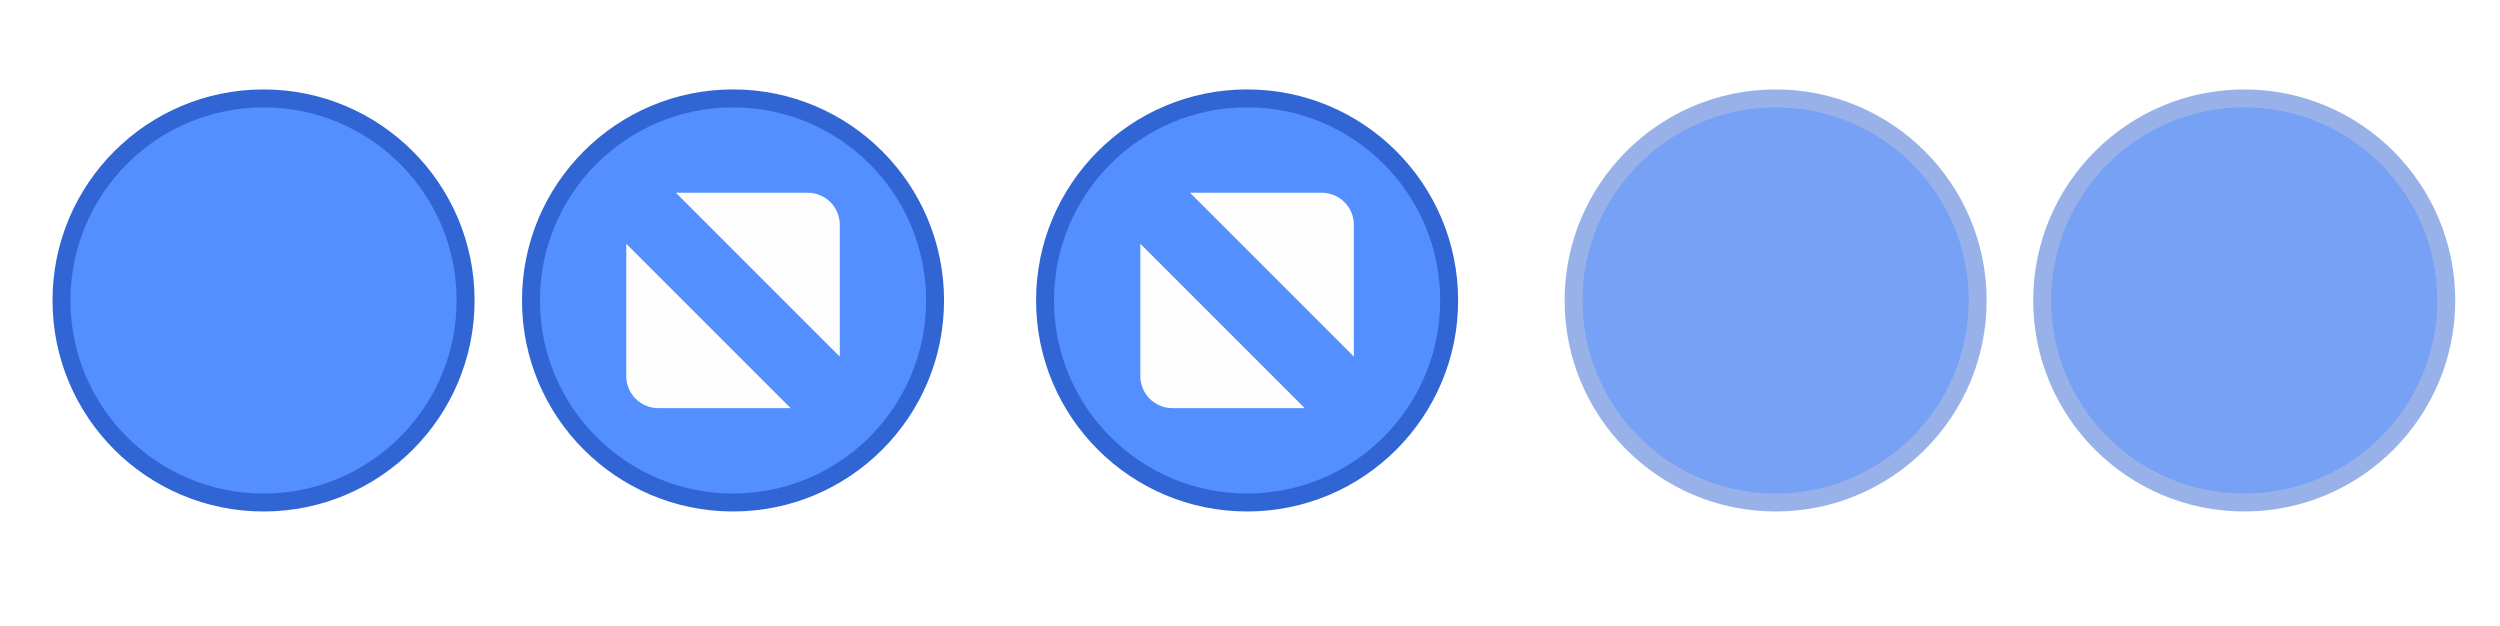
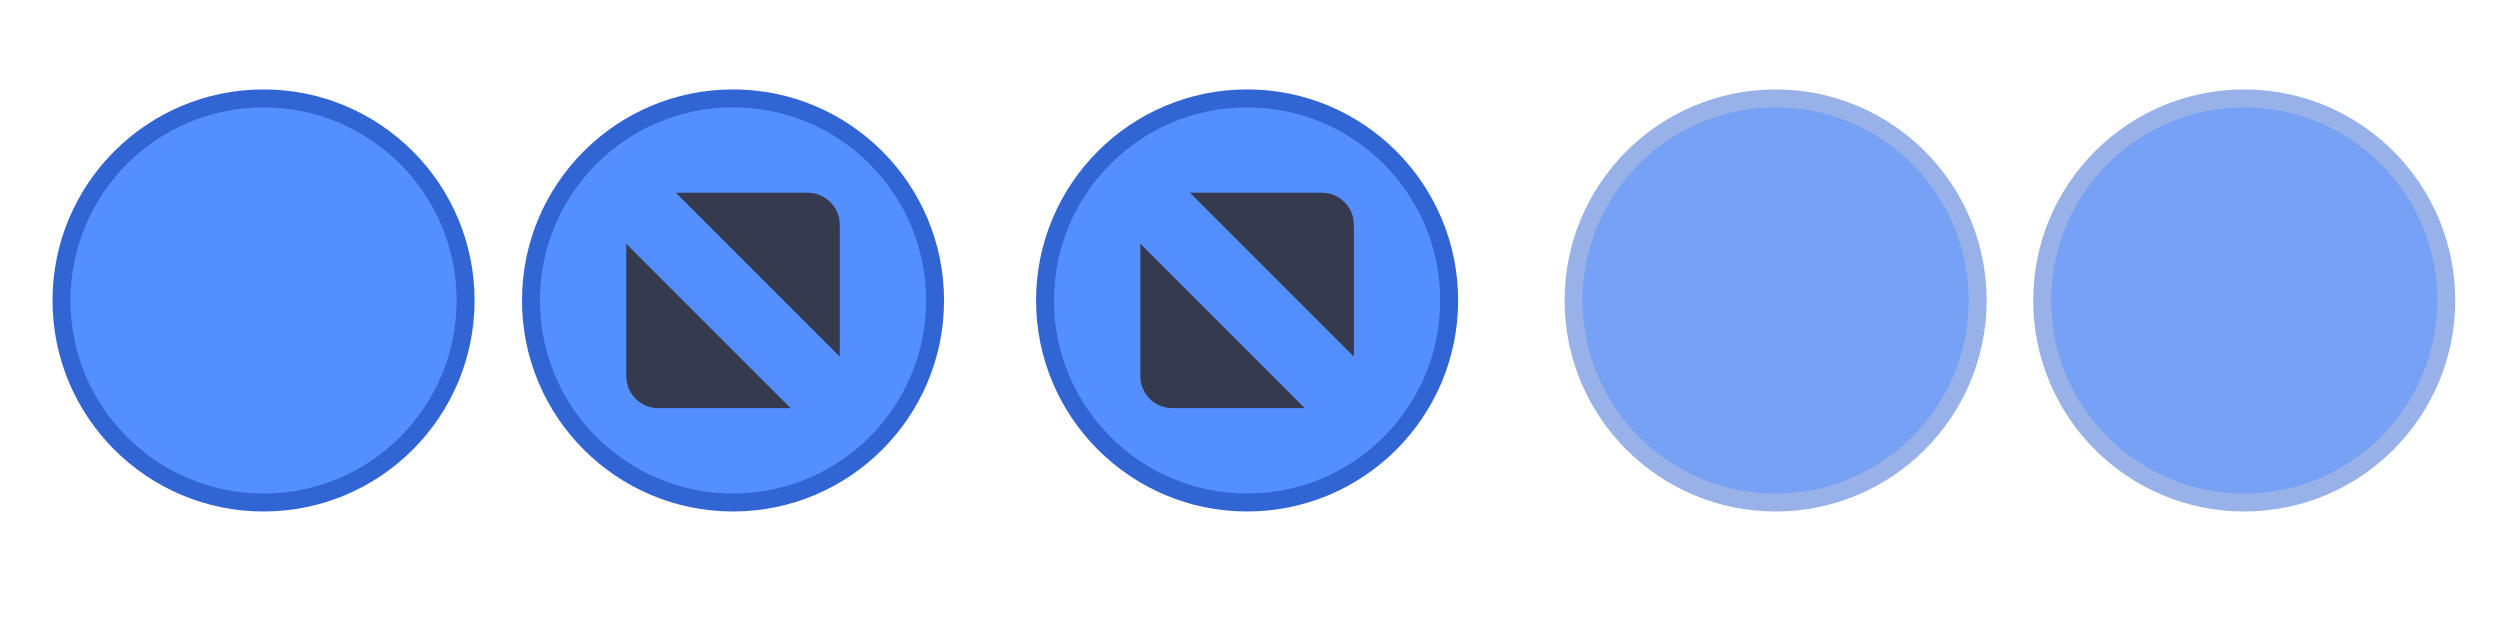
<svg xmlns="http://www.w3.org/2000/svg" xmlns:xlink="http://www.w3.org/1999/xlink" width="119.467" height="29.867" id="svg4428" version="1.1">
  <defs id="defs4430">
    <linearGradient id="linearGradient3868">
      <stop style="stop-color:#5a5a5a;stop-opacity:1;" offset="0" id="stop3870" />
      <stop style="stop-color:#646464;stop-opacity:1;" offset="1" id="stop3872" />
    </linearGradient>
    <linearGradient id="linearGradient3813">
      <stop style="stop-color:#666666;stop-opacity:1;" offset="0" id="stop3815" />
      <stop style="stop-color:#636363;stop-opacity:1;" offset="1" id="stop3817" />
    </linearGradient>
    <linearGradient id="linearGradient3787">
      <stop style="stop-color:#e5e5df;stop-opacity:1;" offset="0" id="stop3789" />
      <stop style="stop-color:#dadad4;stop-opacity:1;" offset="1" id="stop3791" />
    </linearGradient>
    <linearGradient id="linearGradient3806-3-5-6">
      <stop style="stop-color:#303030;stop-opacity:1;" offset="0" id="stop3808-6-9-1" />
      <stop style="stop-color:#232323;stop-opacity:1;" offset="1" id="stop3810-4-6-3" />
    </linearGradient>
    <linearGradient xlink:href="#linearGradient3787" id="linearGradient3793" x1="40" y1="1044.362" x2="40" y2="1032.362" gradientUnits="userSpaceOnUse" />
    <linearGradient xlink:href="#linearGradient3787" id="linearGradient3828" gradientUnits="userSpaceOnUse" x1="40" y1="1044.362" x2="40" y2="1032.362" gradientTransform="matrix(1.166667,0,0,1.076923,-6.5,-80.33555)" />
    <linearGradient xlink:href="#linearGradient3787-8" id="linearGradient3835" gradientUnits="userSpaceOnUse" gradientTransform="matrix(1.166667,0,0,1.076923,-35.5,-1105.698)" x1="40" y1="1044.362" x2="40" y2="1032.362" />
    <linearGradient xlink:href="#linearGradient3787-8" id="linearGradient3835-4" gradientUnits="userSpaceOnUse" gradientTransform="matrix(1.166667,0,0,1.076923,-35.5,-1105.698)" x1="40" y1="1044.362" x2="40" y2="1032.362" />
    <linearGradient id="linearGradient3787-8">
      <stop style="stop-color:#f5f5ee;stop-opacity:1;" offset="0" id="stop3789-2" />
      <stop style="stop-color:#e6e6df;stop-opacity:1;" offset="1" id="stop3791-6" />
    </linearGradient>
    <linearGradient xlink:href="#linearGradient3787-8" id="linearGradient3835-3" gradientUnits="userSpaceOnUse" gradientTransform="matrix(1.166667,0,0,1.076923,-35.5,-1105.698)" x1="40" y1="1044.362" x2="40" y2="1032.362" />
    <linearGradient id="linearGradient3787-7">
      <stop style="stop-color:#f5f5ee;stop-opacity:1;" offset="0" id="stop3789-3" />
      <stop style="stop-color:#e6e6e0;stop-opacity:1;" offset="1" id="stop3791-3" />
    </linearGradient>
    <linearGradient xlink:href="#linearGradient3787" id="linearGradient3807" x1="11" y1="15.75" x2="11" y2="8.25" gradientUnits="userSpaceOnUse" />
    <linearGradient xlink:href="#linearGradient3813" id="linearGradient3819" x1="29.5" y1="15.2" x2="29.5" y2="8.8" gradientUnits="userSpaceOnUse" />
    <linearGradient xlink:href="#linearGradient4231" id="linearGradient3807-1" x1="10" y1="7" x2="10" y2="15.889" gradientUnits="userSpaceOnUse" />
    <linearGradient id="linearGradient4231">
      <stop id="stop4233" offset="0" style="stop-color:#e7e7e1;stop-opacity:1;" />
      <stop id="stop4239" offset="1" style="stop-color:#dadad3;stop-opacity:1;" />
    </linearGradient>
    <linearGradient xlink:href="#linearGradient4231-1" id="linearGradient3807-1-1" x1="10" y1="15.889" x2="10" y2="7" gradientUnits="userSpaceOnUse" />
    <linearGradient id="linearGradient4231-1">
      <stop id="stop4233-6" offset="0" style="stop-color:#e5e5de;stop-opacity:1;" />
      <stop id="stop4239-7" offset="1" style="stop-color:#dadad3;stop-opacity:1;" />
    </linearGradient>
    <linearGradient id="linearGradient4363">
      <stop style="stop-color:#979791;stop-opacity:1;" offset="0" id="stop4365" />
      <stop style="stop-color:#dadad4;stop-opacity:0;" offset="1" id="stop4367" />
    </linearGradient>
    <linearGradient id="linearGradient4363-7">
      <stop style="stop-color:#f5f5ef;stop-opacity:1;" offset="0" id="stop4365-9" />
      <stop style="stop-color:#dadad4;stop-opacity:0;" offset="1" id="stop4367-8" />
    </linearGradient>
    <linearGradient xlink:href="#linearGradient4231-7" id="linearGradient4361" gradientUnits="userSpaceOnUse" gradientTransform="matrix(1.1875,0,0,1,-41.25,0)" x1="248.632" y1="79" x2="248.632" y2="58" />
    <linearGradient id="linearGradient4231-7">
      <stop id="stop4233-4" offset="0" style="stop-color:#e6e6df;stop-opacity:1;" />
      <stop id="stop4239-8" offset="1" style="stop-color:#d1d1ca;stop-opacity:1;" />
    </linearGradient>
    <linearGradient xlink:href="#linearGradient4231-7" id="linearGradient3127" gradientUnits="userSpaceOnUse" gradientTransform="matrix(1.1875,0,0,1,-262.25,-55.99998)" x1="248.632" y1="79" x2="248.632" y2="58" />
    <linearGradient xlink:href="#linearGradient4231-7" id="linearGradient3154" gradientUnits="userSpaceOnUse" gradientTransform="matrix(1.1875,0,0,1,-262.25,-55.99998)" x1="248.632" y1="79" x2="248.632" y2="58" />
    <linearGradient xlink:href="#linearGradient4231-7" id="linearGradient3159" gradientUnits="userSpaceOnUse" gradientTransform="matrix(1.1875,0,0,1,-249.25,-54.99998)" x1="248.632" y1="79" x2="248.632" y2="58" />
    <linearGradient xlink:href="#linearGradient4231-7-9" id="linearGradient3159-0" gradientUnits="userSpaceOnUse" gradientTransform="matrix(1.1875,0,0,1,-262.25,-55.99998)" x1="248.632" y1="79" x2="248.632" y2="58" />
    <linearGradient id="linearGradient4231-7-9">
      <stop id="stop4233-4-2" offset="0" style="stop-color:#e6e6df;stop-opacity:1;" />
      <stop id="stop4239-8-9" offset="1" style="stop-color:#d1d1ca;stop-opacity:1;" />
    </linearGradient>
    <linearGradient id="linearGradient4231-5">
      <stop id="stop4233-41" offset="0" style="stop-color:#e5e5de;stop-opacity:1;" />
      <stop id="stop4239-73" offset="1" style="stop-color:#dadad3;stop-opacity:1;" />
    </linearGradient>
    <linearGradient xlink:href="#linearGradient4231-7-7" id="linearGradient3159-1" gradientUnits="userSpaceOnUse" gradientTransform="matrix(1.1875,0,0,1,-262.25,-55.99998)" x1="248.632" y1="79" x2="248.632" y2="58" />
    <linearGradient id="linearGradient4231-7-7">
      <stop id="stop4233-4-7" offset="0" style="stop-color:#e6e6df;stop-opacity:1;" />
      <stop id="stop4239-8-2" offset="1" style="stop-color:#d1d1ca;stop-opacity:1;" />
    </linearGradient>
    <linearGradient xlink:href="#linearGradient4231-73" id="linearGradient3807-1-7" x1="10" y1="15.889" x2="10" y2="7" gradientUnits="userSpaceOnUse" />
    <linearGradient id="linearGradient4231-73">
      <stop id="stop4233-1" offset="0" style="stop-color:#e5e5de;stop-opacity:1;" />
      <stop id="stop4239-85" offset="1" style="stop-color:#dadad3;stop-opacity:1;" />
    </linearGradient>
  </defs>
  <g id="layer1" transform="translate(0,-1092.653)">
    <g id="4" transform="translate(86.4,-3.2)" />
    <g id="active-center" transform="matrix(0.02211836,0,0,-0.02211825,2.349826,1117.269)">
      <path d="m 463.15,7.858 c 251.801,0 455.921,204.125 455.921,455.929 0,251.795 -204.121,455.921 -455.921,455.921 C 211.35,919.709 7.225,715.583 7.225,463.788 7.225,211.983 211.35,7.858 463.15,7.858" style="fill:#3265d4;fill-opacity:1;fill-rule:evenodd;stroke:none;stroke-width:1.067" id="path14" />
      <path d="m 463.15,46.638 c 230.384,0 417.15,186.763 417.15,417.15 0,230.379 -186.766,417.141 -417.15,417.141 C 232.767,880.929 46,694.166 46,463.788 46,233.401 232.767,46.638 463.15,46.638" style="fill:#538fff;fill-opacity:1;fill-rule:evenodd;stroke:none;stroke-width:1.067" id="path16" />
    </g>
    <g id="hover-center" transform="matrix(0.02211825,0,0,-0.02211826,24.71846,1117.197)">
      <path d="m 466.138,4.638 c 251.796,0 455.921,204.125 455.921,455.925 0,251.801 -204.125,455.925 -455.921,455.925 -251.804,0 -455.929,-204.125 -455.929,-455.925 0,-251.799 204.126,-455.925 455.929,-455.925" style="fill:#3265d4;fill-opacity:1;fill-rule:evenodd;stroke:none;stroke-width:1.067" id="path14-6" />
      <path d="m 466.138,43.412 c 230.383,0 417.146,186.767 417.146,417.15 0,230.384 -186.763,417.147 -417.146,417.147 -230.387,0 -417.15,-186.763 -417.15,-417.147 0,-230.383 186.763,-417.15 417.15,-417.15" style="fill:#538fff;fill-opacity:1;fill-rule:evenodd;stroke:none;stroke-width:1.067" id="path16-9" />
-       <path d="m 342.791,693.209 h 285.012 c 37.951,0 69.005,-31.054 69.005,-69.008 V 339.191 Z M 590.604,227.917 H 304.467 c -37.955,0 -69.005,31.05 -69.005,69.004 v 286.138 L 590.604,227.917" style="fill:#fefefe;fill-opacity:1;fill-rule:evenodd;stroke:none;stroke-width:1.067" id="path18" />
+       <path d="m 342.791,693.209 h 285.012 c 37.951,0 69.005,-31.054 69.005,-69.008 V 339.191 Z M 590.604,227.917 H 304.467 c -37.955,0 -69.005,31.05 -69.005,69.004 v 286.138 L 590.604,227.917" style="fill:#363a4f;fill-opacity:1;fill-rule:evenodd;stroke:none;stroke-width:1.067" id="path18" />
    </g>
    <g id="pressed-center" transform="matrix(0.02211825,0,0,-0.02211836,49.28474,1117.322)">
      <path d="m 466.138,10.287 c 251.796,0 455.921,204.125 455.921,455.921 0,251.801 -204.125,455.925 -455.921,455.925 -251.804,0 -455.929,-204.125 -455.929,-455.925 0,-251.795 204.126,-455.921 455.929,-455.921" style="fill:#3265d4;fill-opacity:1;fill-rule:evenodd;stroke:none;stroke-width:1.067" id="path14-5" />
      <path d="m 466.138,49.063 c 230.383,0 417.146,186.767 417.146,417.145 0,230.388 -186.763,417.15 -417.146,417.15 -230.387,0 -417.15,-186.762 -417.15,-417.15 0,-230.379 186.763,-417.145 417.15,-417.145" style="fill:#538fff;fill-opacity:1;fill-rule:evenodd;stroke:none;stroke-width:1.067" id="path16-6" />
-       <path d="m 342.791,698.854 h 285.012 c 37.951,0 69.005,-31.051 69.005,-69.005 V 344.842 Z M 590.604,233.567 H 304.467 c -37.955,0 -69.005,31.05 -69.005,69.004 v 286.138 L 590.604,233.567" style="fill:#fefefe;fill-opacity:1;fill-rule:evenodd;stroke:none;stroke-width:1.067" id="path18-6" />
+       <path d="m 342.791,698.854 h 285.012 c 37.951,0 69.005,-31.051 69.005,-69.005 V 344.842 Z M 590.604,233.567 H 304.467 c -37.955,0 -69.005,31.05 -69.005,69.004 v 286.138 L 590.604,233.567" style="fill:#363a4f;fill-opacity:1;fill-rule:evenodd;stroke:none;stroke-width:1.067" id="path18-6" />
    </g>
    <g id="inactive-center" transform="matrix(0.02211825,0,0,-0.02211835,74.63468,1117.203)" style="fill:#6b6b6b;fill-opacity:1">
      <path d="m 461.904,4.875 c 251.801,0 455.925,204.121 455.925,455.925 0,251.796 -204.125,455.921 -455.925,455.921 C 210.105,916.721 5.979,712.596 5.979,460.8 5.979,208.996 210.105,4.875 461.904,4.875" style="opacity:0.5;fill:#3265d4;fill-opacity:1;fill-rule:evenodd;stroke:none;stroke-width:1.067" id="path14-2" />
      <path d="m 461.904,43.65 c 230.384,0 417.146,186.763 417.146,417.15 0,230.379 -186.762,417.146 -417.146,417.146 C 231.521,877.946 44.754,691.179 44.754,460.8 44.754,230.413 231.521,43.65 461.904,43.65" style="opacity:0.5;fill:#538fff;fill-opacity:1;fill-rule:evenodd;stroke:none;stroke-width:1.067" id="path16-2" />
    </g>
    <g id="deactivated-center" transform="matrix(0.02211825,0,0,-0.02211835,97.02802,1117.203)" style="fill:#6b6b6b;fill-opacity:1">
      <path d="m 461.904,4.875 c 251.801,0 455.925,204.121 455.925,455.925 0,251.796 -204.125,455.921 -455.925,455.921 C 210.105,916.721 5.979,712.596 5.979,460.8 5.979,208.996 210.105,4.875 461.904,4.875" style="opacity:0.5;fill:#3265d4;fill-opacity:1;fill-rule:evenodd;stroke:none;stroke-width:1.067" id="path14-2-4" />
      <path d="m 461.904,43.65 c 230.384,0 417.146,186.763 417.146,417.15 0,230.379 -186.762,417.146 -417.146,417.146 C 231.521,877.946 44.754,691.179 44.754,460.8 44.754,230.413 231.521,43.65 461.904,43.65" style="opacity:0.5;fill:#538fff;fill-opacity:1;fill-rule:evenodd;stroke:none;stroke-width:1.067" id="path16-2-0" />
    </g>
  </g>
</svg>
